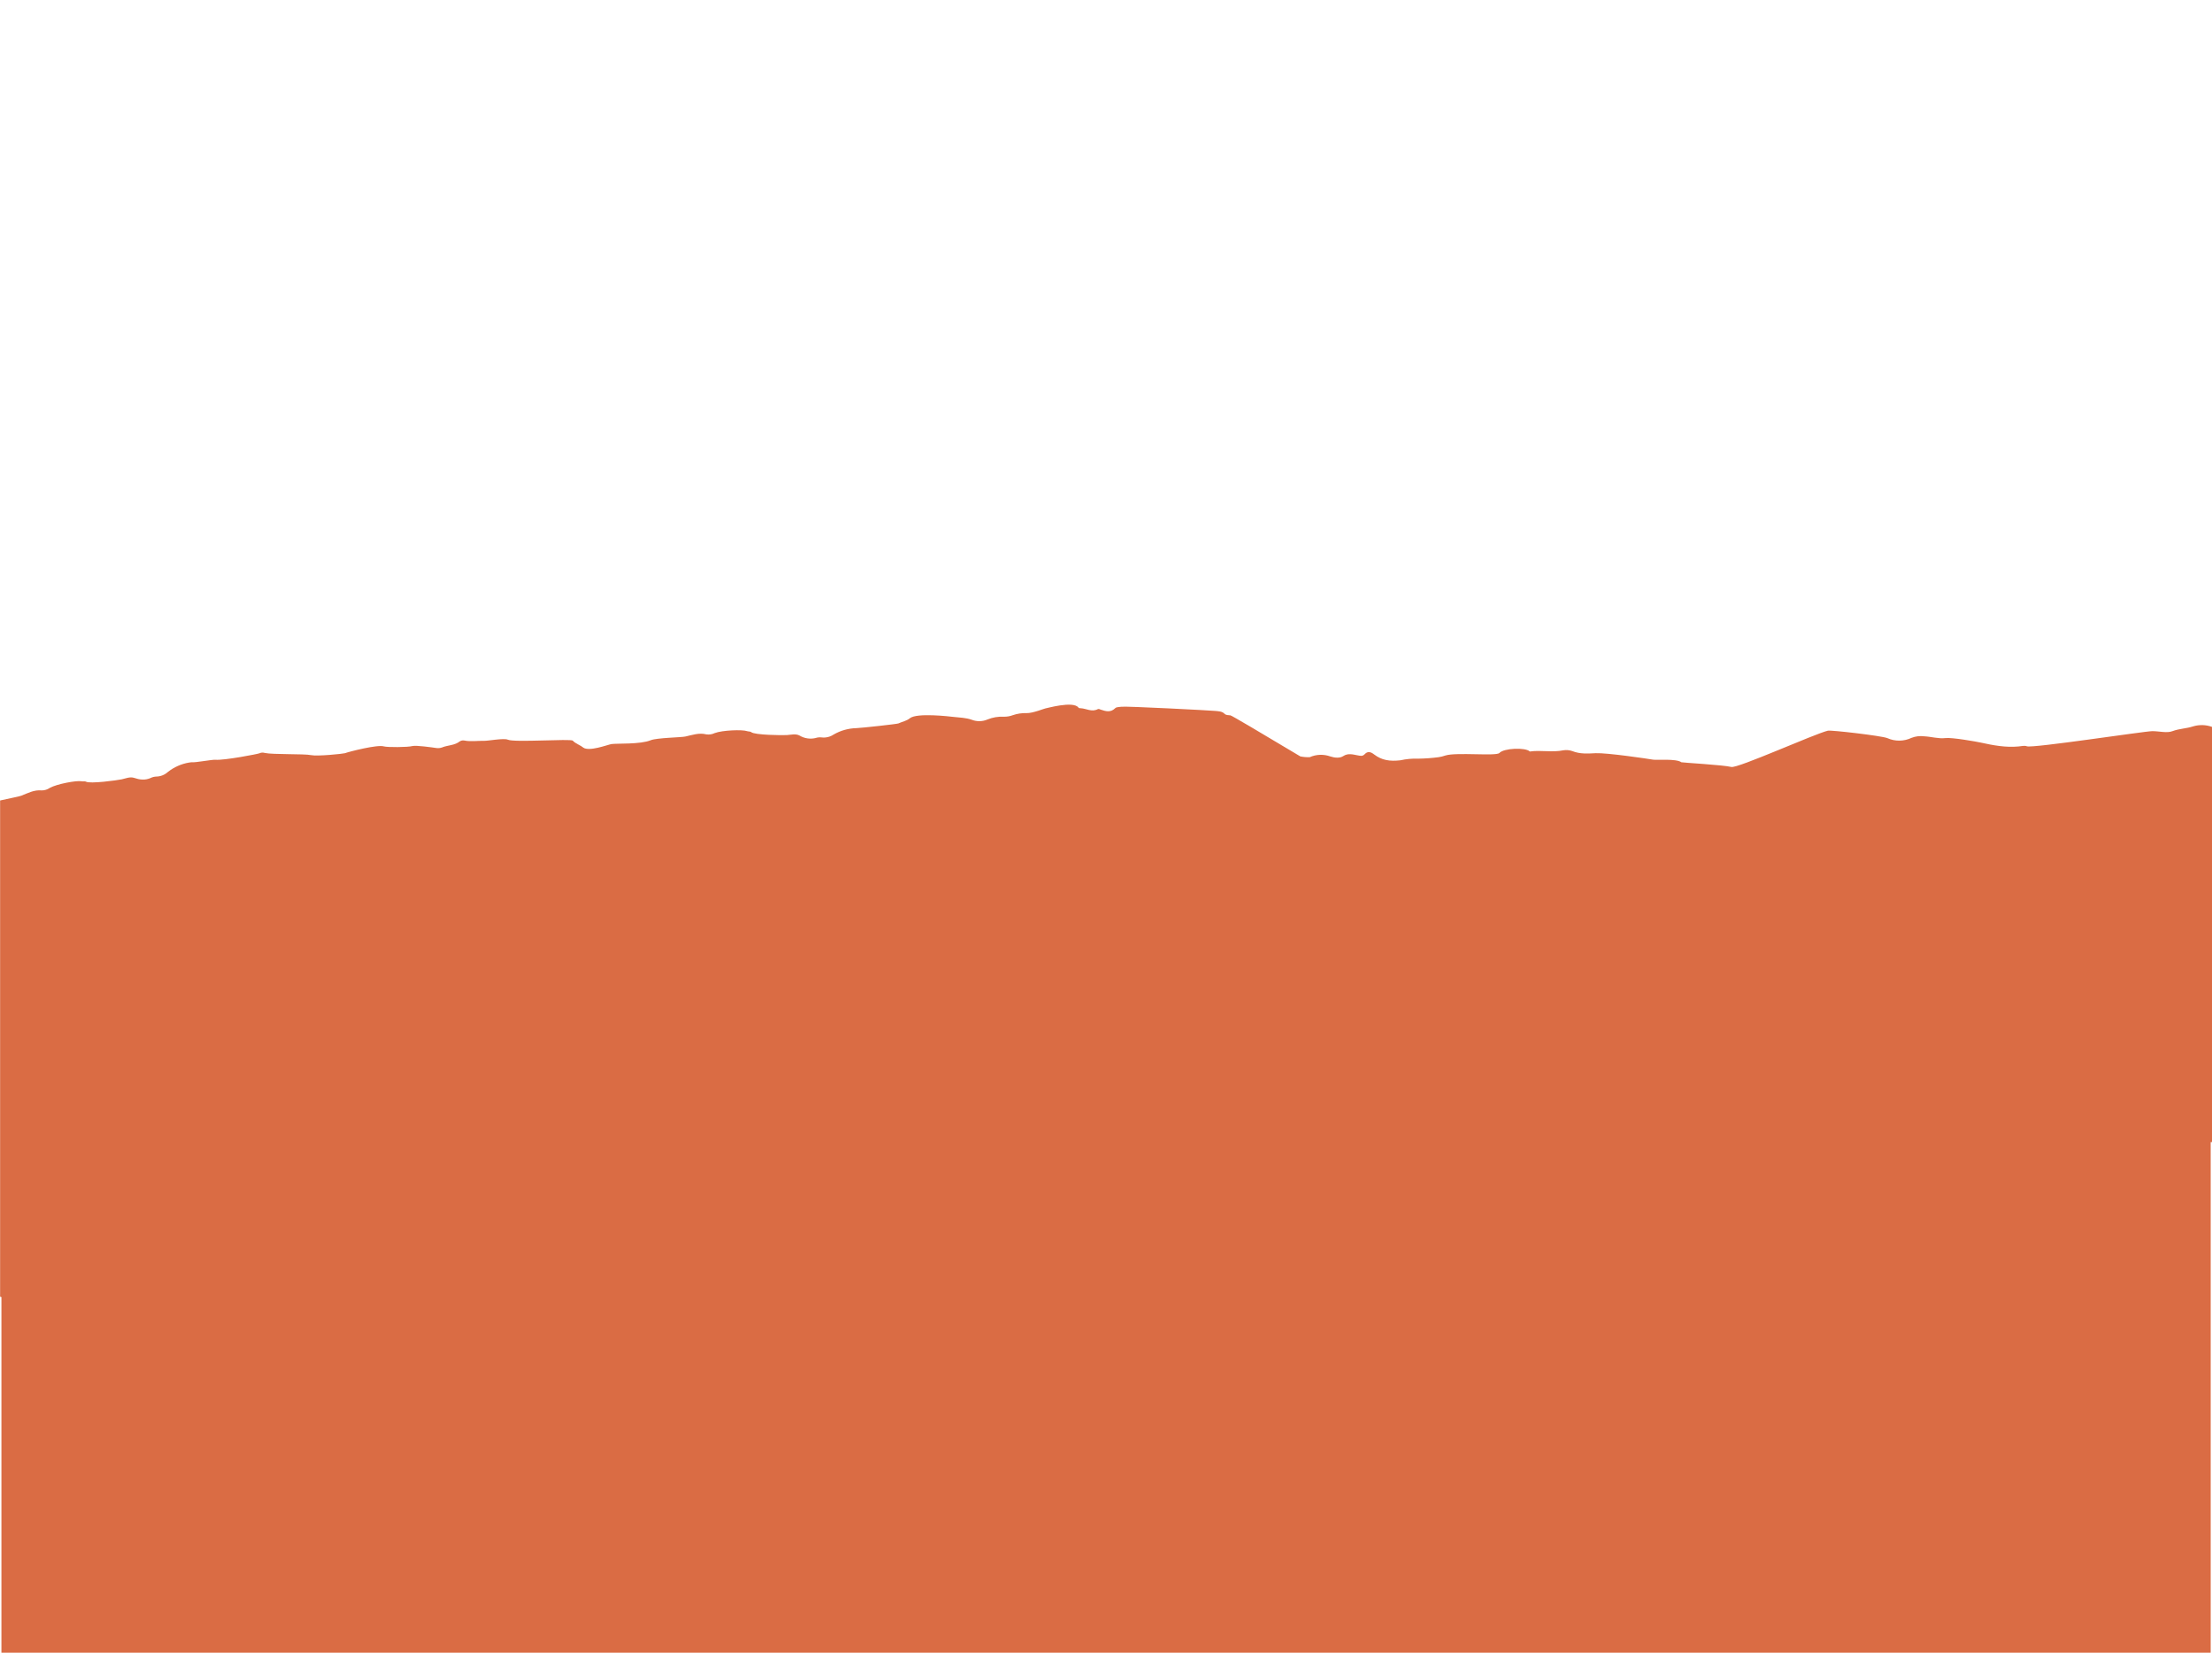
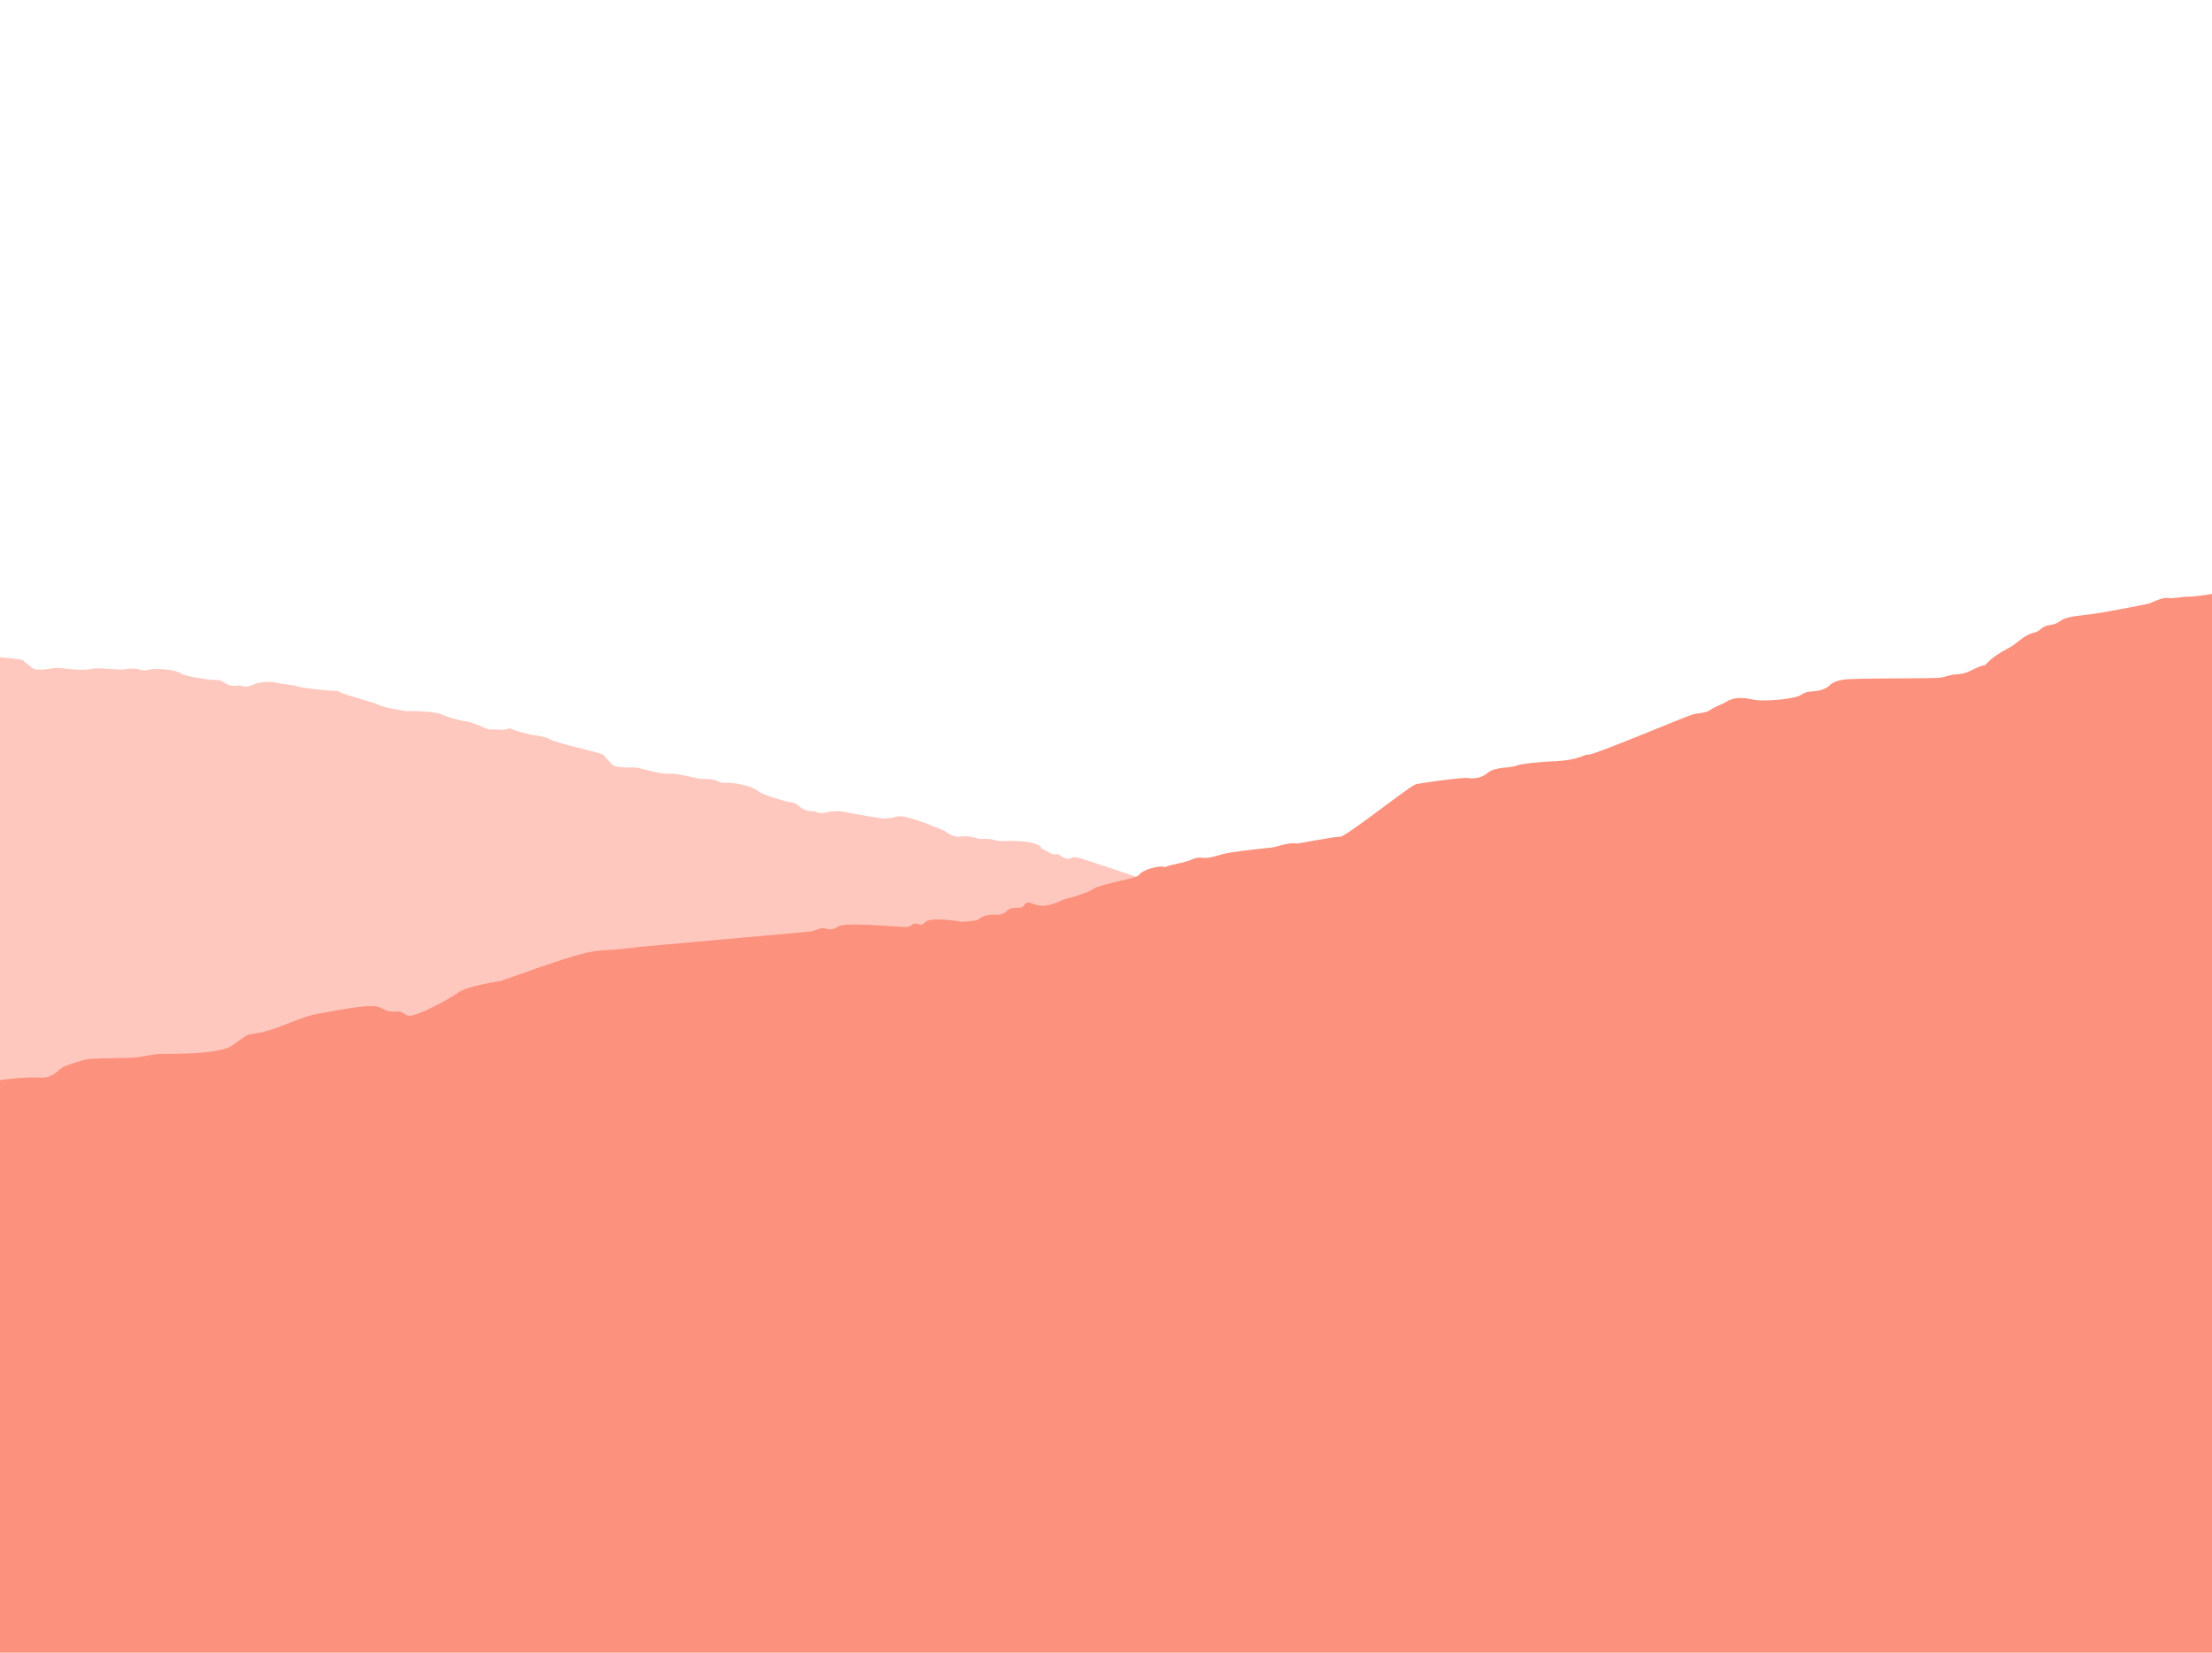
- <svg xmlns="http://www.w3.org/2000/svg" id="Layer_1" data-name="Layer 1" viewBox="0 0 1024 765">
-   <defs>
-     <style>.cls-1{fill:none;}.cls-2{clip-path:url(#clip-path);}.cls-3{fill:#da6c44;}</style>
-     <clipPath id="clip-path">
-       <rect class="cls-1" y="326.22" width="1024" height="438.78" />
+ <svg xmlns="http://www.w3.org/2000/svg" xmlns:xlink="http://www.w3.org/1999/xlink" version="1.1" id="Layer_1" x="0px" y="0px" viewBox="0 0 1024 765" style="enable-background:new 0 0 1024 765;" xml:space="preserve">
+   <style type="text/css">
+ 	.st0{clip-path:url(#SVGID_2_);fill:#FFC8BE;}
+ 	.st1{clip-path:url(#SVGID_2_);fill:#FC917D;}
+ </style>
+   <g>
+     <defs>
+       <rect id="SVGID_1_" x="-5.4" y="274.4" width="1032.6" height="490.6" />
+     </defs>
+     <clipPath id="SVGID_2_">
+       <use xlink:href="#SVGID_1_" style="overflow:visible;" />
    </clipPath>
-   </defs>
-   <g class="cls-2">
-     <path class="cls-3" d="M1024,336.45a14.06,14.06,0,0,0-8.82-.21c-3,1-6.29,1-9.47,2.19-2.54,1-6.15,0-9.3,0-3.57,0-55.54,8-58.1,7-1.21-.45-2.58,0-3.9.09-5.9.55-11.69-.52-17.43-1.79-1.8-.4-13.35-2.48-16.44-2.09s-6.53-.67-9.86-.83a11.83,11.83,0,0,0-5.75.71,13.38,13.38,0,0,1-11.24.13c-2.74-1.09-26-3.79-27.52-3.43C840,339.68,804.4,355.76,801.48,355c-3.7-.92-22.81-2-23.12-2.17-2.36-1.77-11.45-.92-13.06-1.2-2.37-.41-21.43-3.23-26.6-3-3.54.18-7.24.46-10.77-.95a8.61,8.61,0,0,0-4.21-.39c-5.15,1.08-10.38-.18-15.51.56-2-2-12.1-1.56-14.09.68-1.41,1.59-19.88-.43-25,1.17a16.86,16.86,0,0,1-3.13.78,81.26,81.26,0,0,1-9.51.69,32,32,0,0,0-8.2.75c-4.87.56-8.62,0-12.14-2.7-1.68-1.3-3-1.55-4.36-.15-1.1,1.11-1.86.8-3.35.55-2-.33-4.32-1.17-6.64.38-1.49,1-3.94.81-5.93.14a12.87,12.87,0,0,0-9.55.34,18.54,18.54,0,0,1-4.34-.36c-18.81-11.26-31.78-18.92-32.37-19-1-.15-2,0-2.73-.73-1.19-1.21-2.84-1.15-4.29-1.32-1.9-.22-41.61-2.28-43.44-1.94-1,.18-2.28.08-2.84.64-2.17,2.19-4.42,1.46-6.77.69-.44-.15-.88-.46-1.38-.19-2.75,1.43-5.25-.31-7.87-.45-.36,0-.87,0-1-.26-2.35-3.35-15.21.43-15.37.36s-5.81,2.26-8.68,2.16a17.67,17.67,0,0,0-6.34.95,11.38,11.38,0,0,1-4.25.72,17.73,17.73,0,0,0-7.49,1.27,9.63,9.63,0,0,1-7.35.12c-2.61-.92-5.58-1-8.41-1.3-1.71-.2-16.93-2-20.17.61-1.56,1.28-3.56,1.58-5.33,2.41-.59.28-17,2.1-19.55,2.18A22,22,0,0,0,385.91,340a8.17,8.17,0,0,1-5.56,1.33,6.5,6.5,0,0,0-2.86.3,10,10,0,0,1-7.43-1.2c-1.74-.9-3.81-.32-5.72-.19-2.12.15-15,0-16.57-1.35-.44-.37-1.35-.24-2-.48-2.13-.75-11.32-.44-14.93.92a6.65,6.65,0,0,1-3.88.59c-3.41-.86-6.53.32-9.71,1-1.9.43-13.18.58-16,1.71-4.85,2-15.71,1.4-18.19,1.78-1.68.26-10.54,3.72-13.2,1.53-1.43-1.18-3.36-1.67-4.69-3.1-.92-1-27,.93-30.1-.46-1.8-.81-9.15.58-10.95.53-3.05-.08-6.11.47-9.15-.14a2.91,2.91,0,0,0-2.1.38c-2.43,1.95-5.6,1.72-8.3,2.85a5.59,5.59,0,0,1-2.85.2c-1.37-.2-9.14-1.32-10.81-.87-2.19.59-11.64.63-13.25.15-3-.91-16,2.43-18,3.16-.69.25-12.7,1.53-15.75.88s-17.67-.2-21.33-1a3.36,3.36,0,0,0-2.49.16c-.55.31-16.31,3.34-20.39,3-1.6-.13-9.22,1.38-11.11,1.15l-1,.13a21.54,21.54,0,0,0-9.88,4.37,8.13,8.13,0,0,1-5.29,2.12,6.6,6.6,0,0,0-2.79.71c-2.6,1.1-5,.76-7.54-.1-1.87-.62-3.83.24-5.7.66-2.07.46-14.81,2.19-16.62,1.08-.49-.3-1.38,0-2.11-.18-2.22-.42-11.27,1.22-14.63,3.09a6.57,6.57,0,0,1-3.74,1.15c-3.51-.35-6.41,1.27-9.44,2.45-1.12.43-5.78,1.28-9.8,2.22V600.22l.61.17V765H1023.39V528.65h.61Z" />
+     <path class="st0" d="M671.6,551.2l-71.4-133.1c-1.9-0.5-57.4-4.8-59.2-5.6c-0.8-0.4-1.7-0.5-2.2-1.3c-0.7-1.3-2.1-1.7-3.3-2.1   c-1.6-0.6-34.8-11.9-36.4-12.1c-0.9-0.1-2-0.5-2.6-0.1c-2.4,1.3-4.1,0.2-5.9-1c-0.3-0.2-0.6-0.6-1.1-0.5c-2.7,0.6-4.4-1.5-6.6-2.3   c-0.3-0.1-0.7-0.2-0.8-0.5c-1.2-3.4-13-3.3-13.1-3.4c-0.1-0.1-5.5,0.5-7.9-0.2c-1.8-0.6-3.7-0.8-5.6-0.7c-1.2,0.1-2.4,0-3.8-0.4   c-2-0.7-4.4-1-6.7-0.7c-2.3,0.3-4.3-0.2-6.3-1.7c-2-1.4-4.5-2.2-6.8-3.1c-1.4-0.6-13.9-5.8-17.3-4.3c-1.6,0.7-3.4,0.5-5.1,0.8   c-0.6,0.1-15-2.3-17.1-2.8c-3.2-0.8-6.4-0.9-9.6-0.1c-1.7,0.4-3.5,0.6-5-0.2c-0.9-0.4-1.7-0.4-2.5-0.4c-2.5-0.1-4.3-1.2-6-2.8   c-1.3-1.2-3.2-1.2-4.8-1.5c-1.8-0.4-12.7-3.6-13.7-5.1c-0.3-0.4-1.1-0.5-1.6-0.9c-1.6-1.1-9.5-3.1-12.9-2.8   c-1.3,0.1-2.5,0.1-3.4-0.4c-2.7-1.5-5.6-1.3-8.5-1.4c-1.7-0.1-11.3-2.7-14-2.4c-4.6,0.5-13.7-2.6-15.9-2.8   c-1.5-0.2-9.8,0.6-11.6-1.9c-0.9-1.3-2.5-2.2-3.2-3.8c-0.5-1.1-23.2-5.7-25.5-7.6c-1.3-1.1-7.9-1.7-9.4-2.2   c-2.6-0.8-5.3-1.1-7.7-2.3c-0.5-0.3-1.4-0.4-1.9-0.2c-2.5,1.1-5.2,0.1-7.7,0.4c-0.8,0.1-1.7-0.2-2.5-0.5c-1.1-0.5-7.5-3.3-9-3.3   c-2,0-10-2.3-11.3-3.1c-2.3-1.5-14.2-1.8-16-1.6c-0.6,0.1-11.2-1.7-13.6-3c-2.3-1.2-15-4.4-17.9-5.9c-0.7-0.4-1.3-0.7-2.2-0.5   c-0.5,0.1-14.7-1.1-18-2.3c-1.3-0.5-8.2-1-9.7-1.7l-0.9-0.1c-3.3-0.3-6.4,0.1-9.4,1.3c-1.6,0.7-3.3,1.1-5,0.5   c-0.9-0.3-1.8-0.2-2.5-0.1c-2.5,0.3-4.4-0.5-6.4-1.9c-1.4-1-3.3-0.7-5-0.8c-1.9-0.1-13.1-1.7-14.4-3.1c-0.4-0.4-1.2-0.4-1.8-0.7   c-1.8-0.9-9.9-1.7-13.2-0.9c-1.2,0.3-2.4,0.5-3.5,0.1c-2.9-1.1-5.7-0.5-8.6-0.2c-1.7,0.2-11.6-1-14.2-0.3   c-4.4,1.2-13.9-0.5-16.1-0.5c-1.5,0-9.6,2.1-11.7-0.2c-1.1-1.2-2.8-1.8-3.8-3.2c-0.4-0.5-7.7-1.2-14.5-1.9v202.8l24.3,14.8   L671.6,551.2z" />
+     <path class="st1" d="M1027.3,274.4c-5,0.8-12.7,2-15.1,1.8c-1-0.1-6.8,1-8.6,0.6c-2.4-0.5-8.1,2.4-8.9,2.6   c-3.9,0.9-23.3,4.6-27.6,5c-2.2,0.4-10.2,0.8-12.8,2.7c-1.6,1.2-3.3,2-5.3,2.2c-1.6,0.2-2.9,0.7-4.1,1.7c-0.2,0.2-1.1,1.2-2.7,1.7   c-5.9,1.3-7.7,4.9-12.8,7.5c-3.6,1.9-7.1,4.1-9.9,7.1c-0.2,0.2-0.4,0.6-0.6,0.6c-4.2,0.6-7.6,3.9-11.8,4.1   c-2.8,0.1-5.2,0.7-7.8,1.5c-2.6,0.9-41.9,0.1-46.6,1.2c-2,0.4-4,1-5.3,2.2c-2.7,2.6-6,3-9.3,3.2c-1.7,0.1-2.9,0.6-4.1,1.4   c-3.3,2.4-18.3,3.2-21.9,2.4c-4.2-0.8-8.6-1.7-12.9,0.9c-2.4,1.5-5.2,2.2-7.6,3.9c-2,1.4-5.3,1.3-8,2c-3.1,0.8-45.8,18.9-48.2,18.6   c-1.1-0.1-2.2,0.5-3.3,0.9c-4.9,1.8-10.1,2.1-15.3,2.3c-1.6,0.1-12,0.8-14.5,1.8c-2.6,1-5.7,0.8-8.6,1.4c-1.8,0.4-3.5,0.8-4.8,1.9   c-2.8,2.4-6.1,3-9.6,2.5c-2.6-0.3-23,2.4-24.3,3.1c-4.9,2.5-31.9,24.1-34.6,24.1c-3.4,0-19.9,3.3-20.2,3.2c-2.4-1-10,1.7-11.4,1.8   c-2.1,0.2-19,1.9-23.4,3.2c-3,0.9-6.1,2-9.4,1.5c-1.1-0.1-2.7,0.1-3.7,0.6c-4.2,2-8.9,2.1-13.1,3.8c-2.1-1.2-10.7,1.3-11.9,3.6   c-0.9,1.7-17.1,3.9-21.1,6.4c-0.8,0.5-1.6,1-2.5,1.4c-2.2,0.8-6,2.2-8,2.7c-2.9,0.6-3.8,1.1-6.8,2.4c-4,1.5-7.4,1.9-11,0.3   c-1.7-0.7-2.9-0.7-3.8,0.8c-0.7,1.2-1.4,1.1-2.8,1.2c-1.8,0.1-3.9-0.1-5.6,1.8c-1.1,1.2-3.2,1.5-5,1.4c-3-0.2-5.7,0.5-8.1,2.4   c-0.6,0.4-7.2,1-7.7,0.9c-3.2-0.7-14.9-2.3-16.9,0.4c-0.4,0.6-1.4,1.1-2.4,0.8c-4.1-1.4-2.5,1.3-6.7,1.2   c-3.6-0.1-27.3-2.3-30.5-0.4c-2,1.2-3.7,2-6.3,1.1c-2.4-0.8-4.7,1.3-7.2,1.4l-88.9,8c0,0,25.5-1.5-8.3,0.8   c-7.8,0.5-22.5,5.8-45.1,13.8c-1.7,0.6-16.3,2.4-20.9,5.9c-1.7,1.3-13.2,8.2-20.4,10.2c-4.3,1.2-3.7-2.1-8-1.7   c-4,0.4-5.5-1.2-8.1-2.1c-4.2-1.4-16.6,1.1-27.7,3.1c-7.6,1.3-15.9,5.7-22.7,7.6c-6.9,1.9,1.6,0-9.7,2.1c-1.6,0.3-7.2,5.1-9.1,5.9   c-7.9,3.1-21,2.9-31.4,3c-4.1,0.1-9.8,1.7-13.1,1.8c-19.9,0.5-19.6,0.1-24.7,1.6c-5.1,1.6-8,2.7-9.1,3.8c-1.1,1-4,4-8.6,3.8   c-6.1-0.4-15.2,0.5-24.4,1.9v21.9c0.7,0.2,1.4,0.4,2.1,0.6V765h1030V580.4v-64.9v-70.1l0.5-0.1V274.4z" />
  </g>
</svg>
